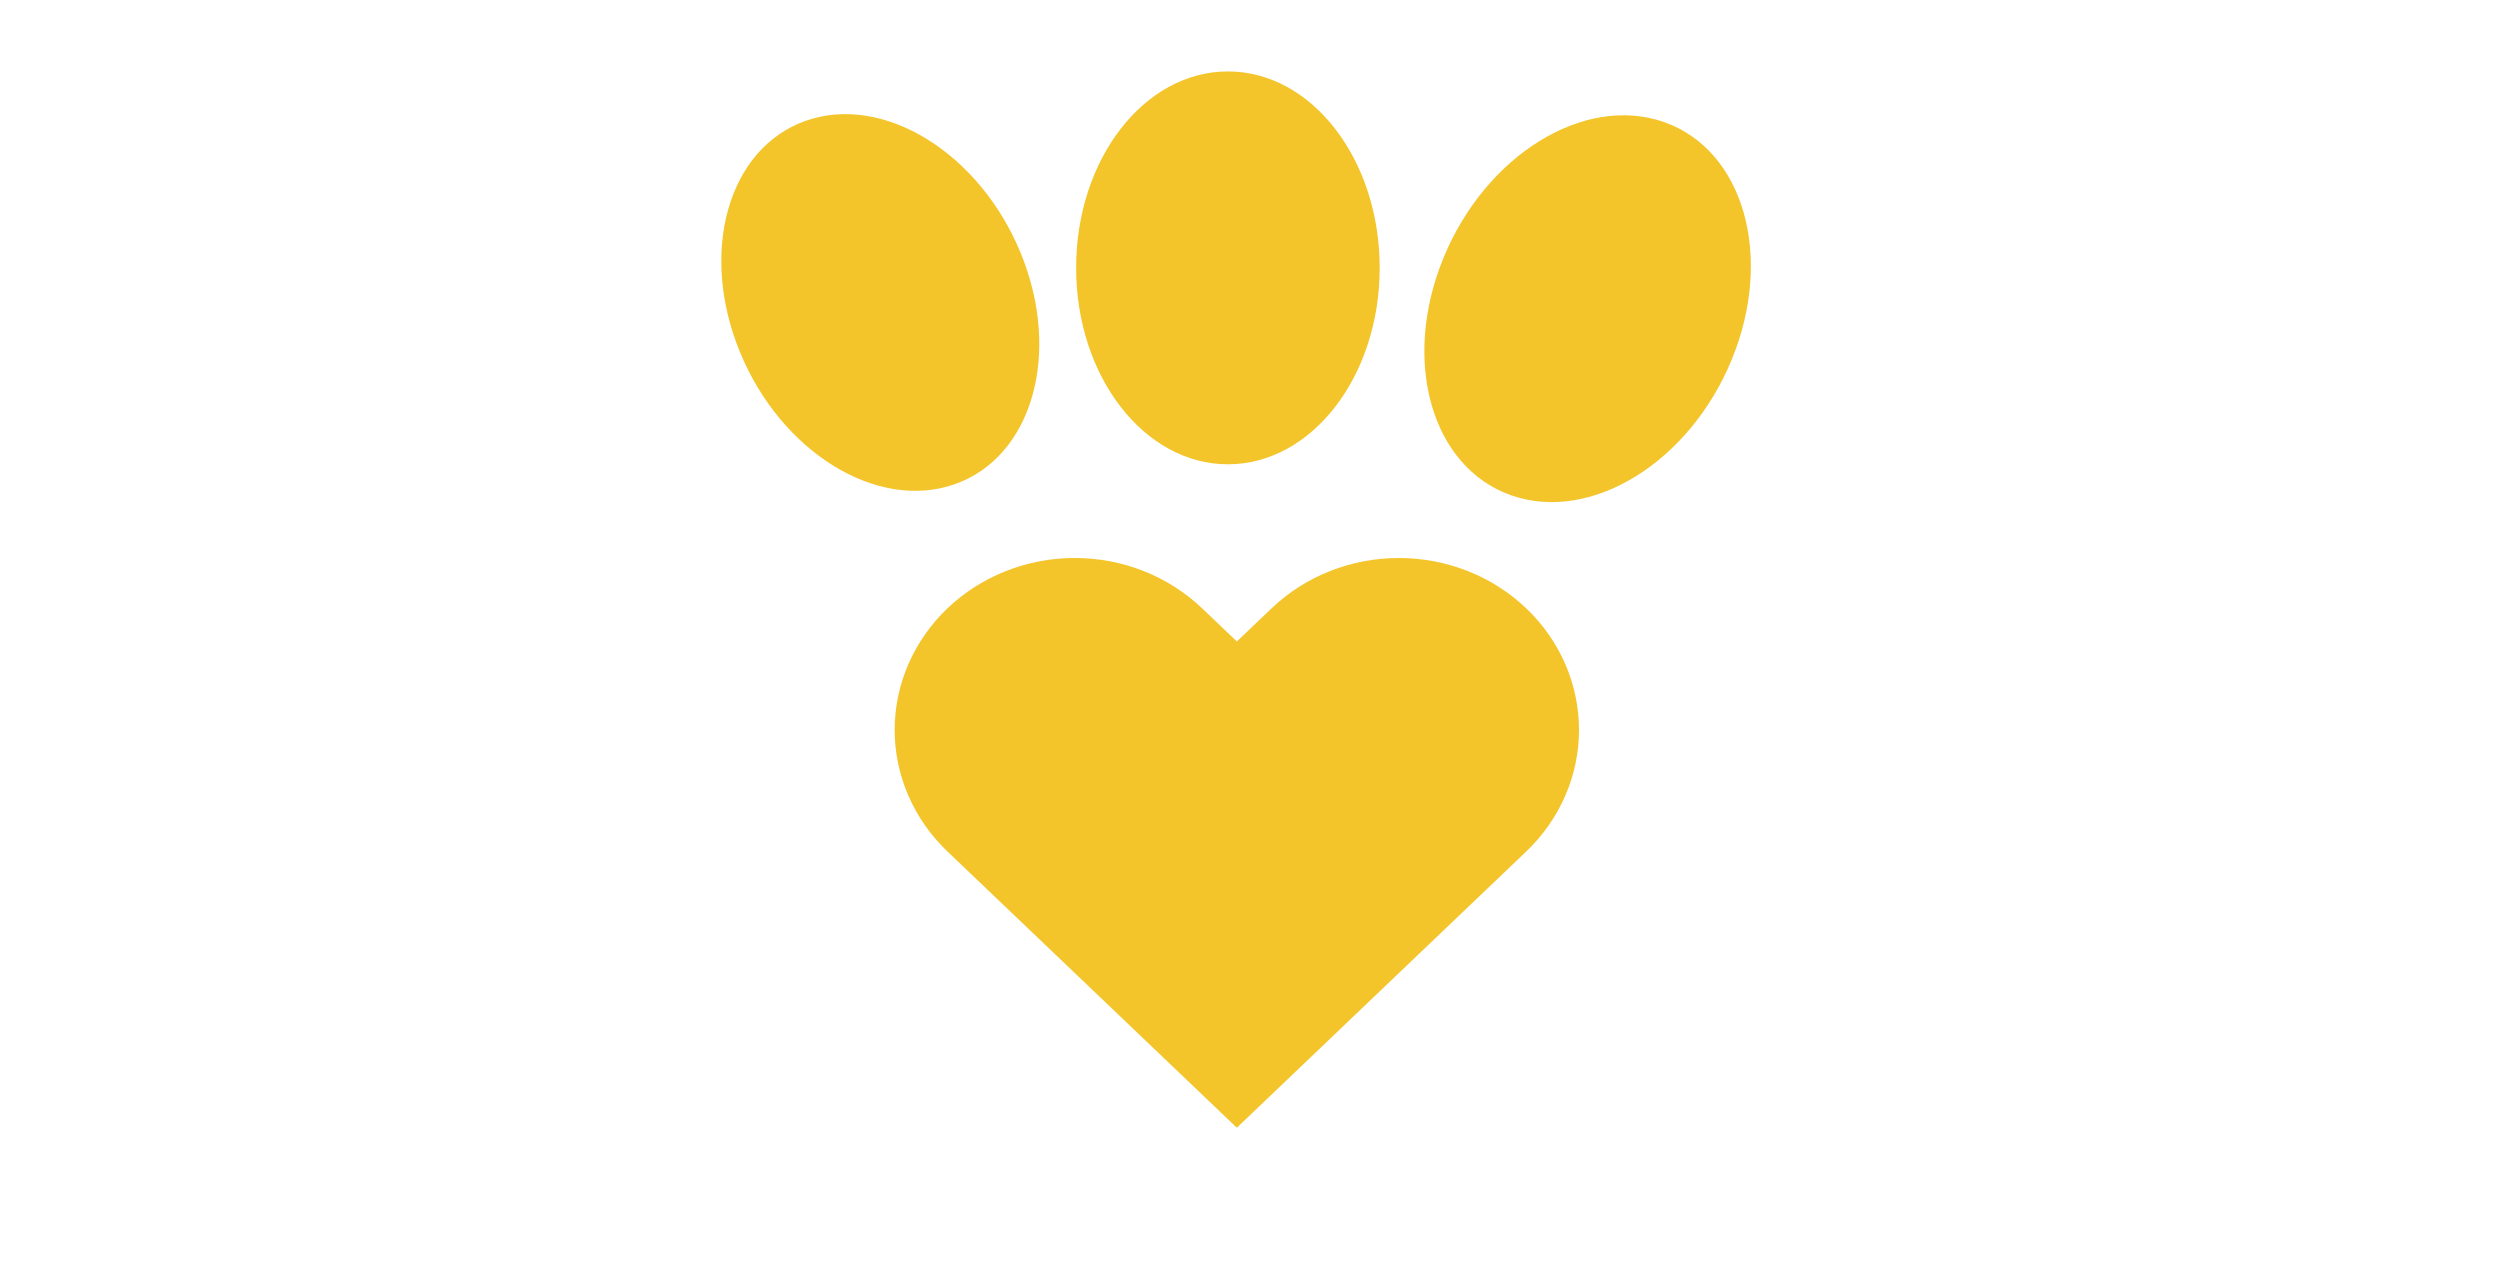
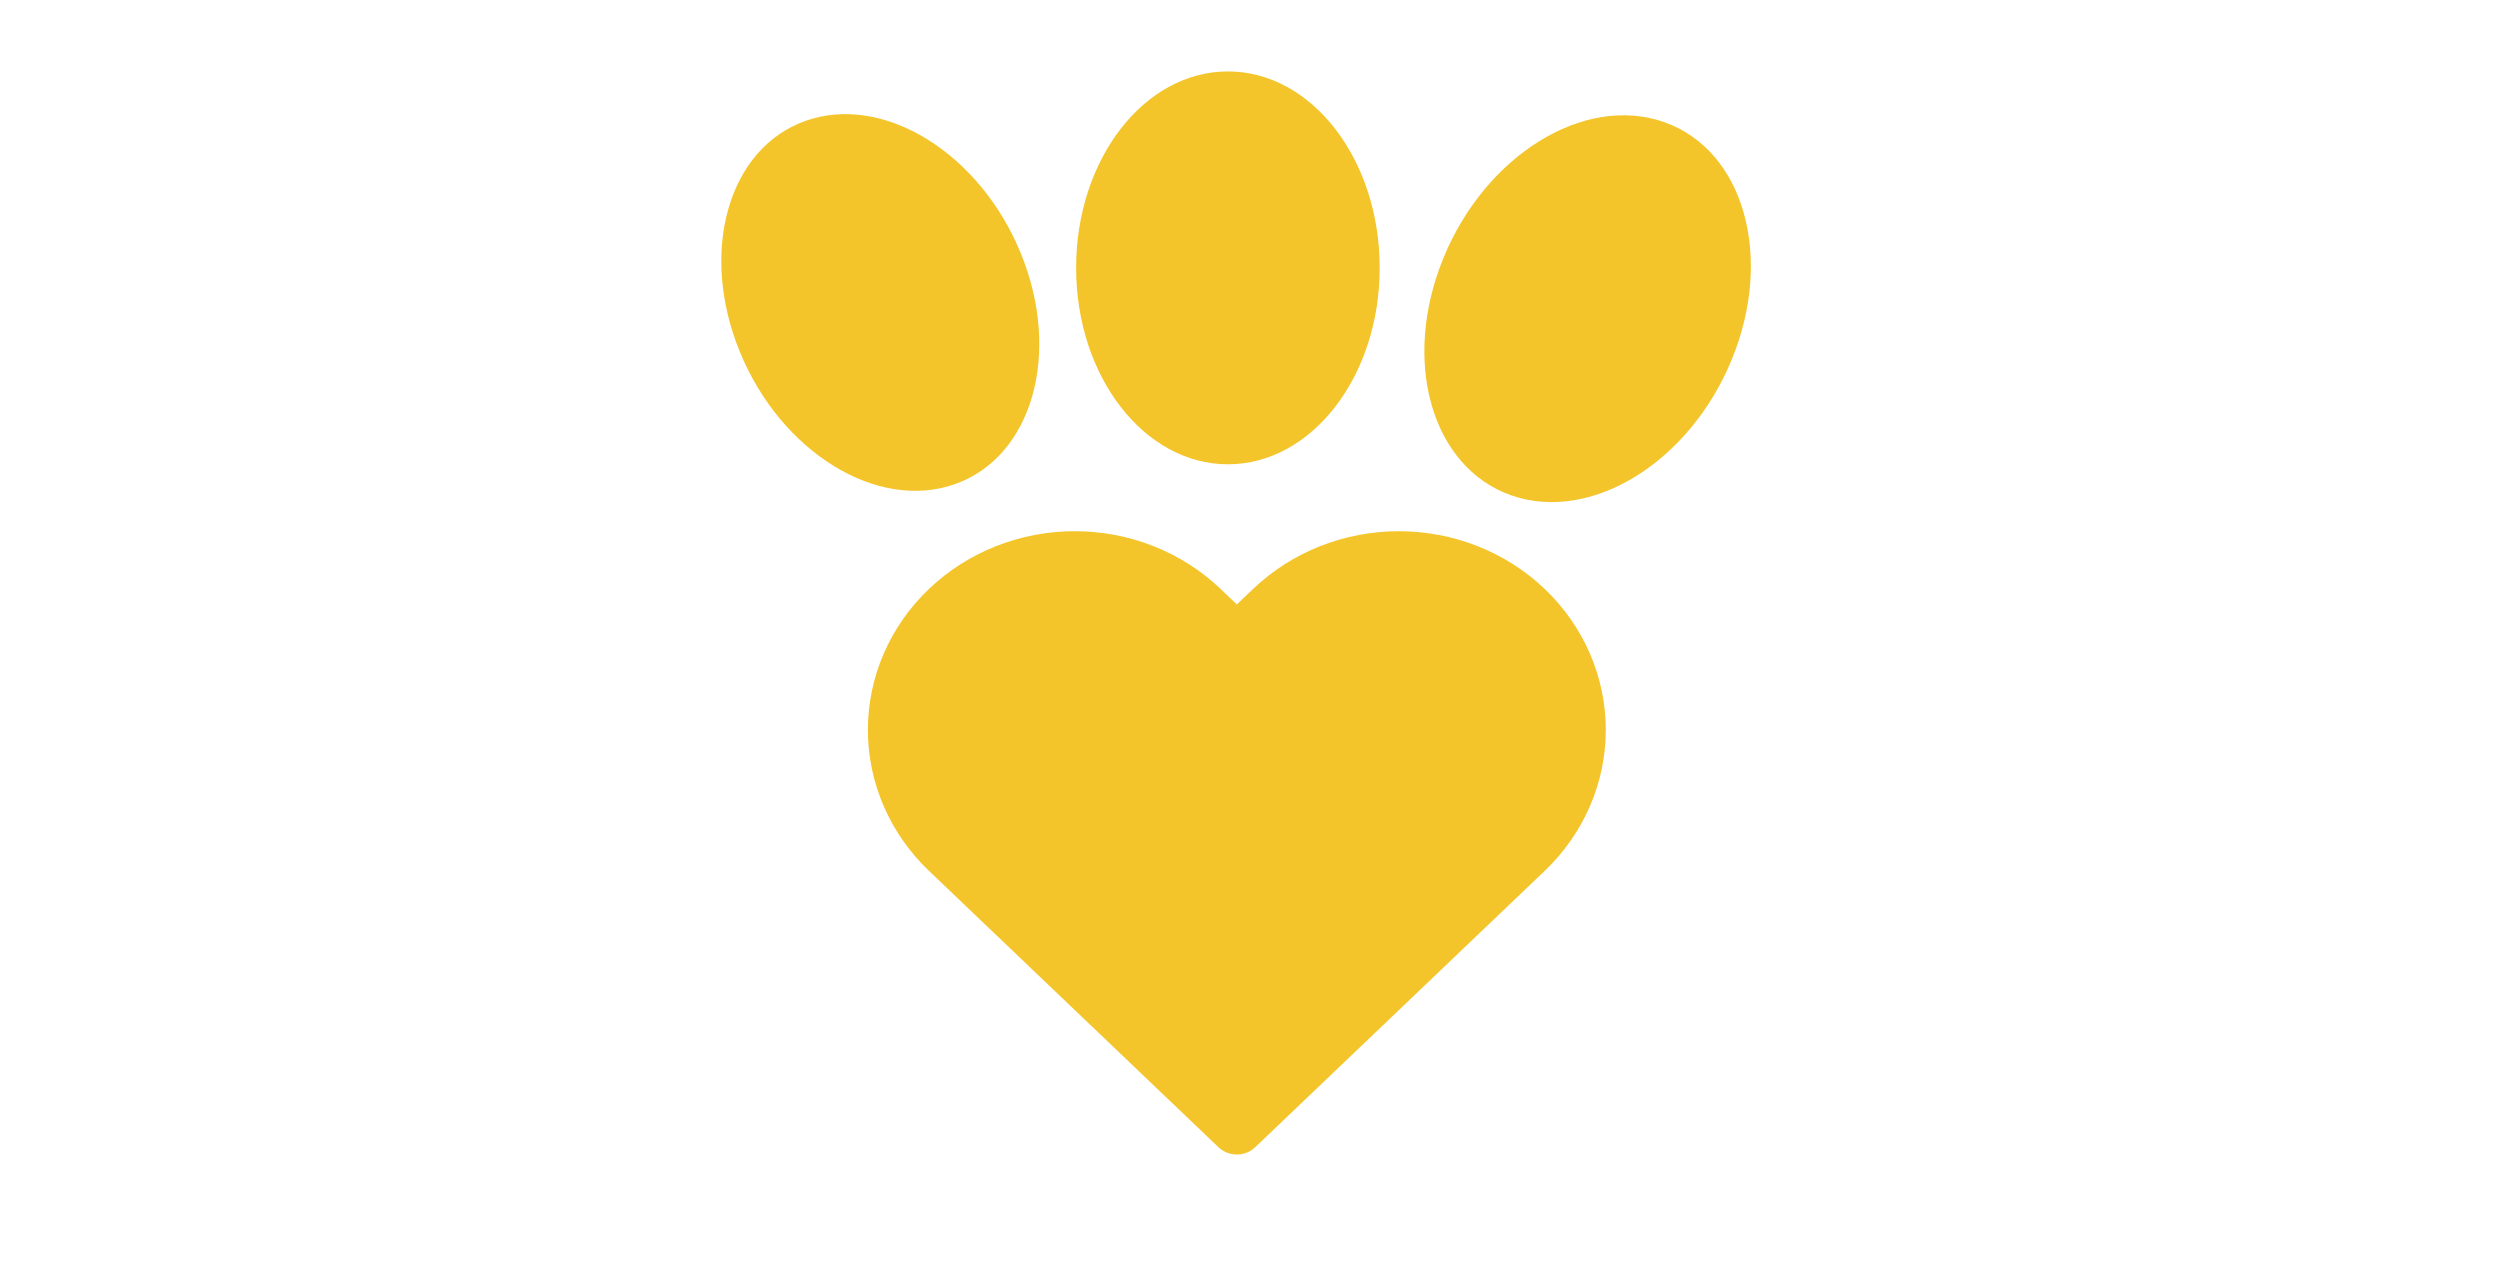
<svg xmlns="http://www.w3.org/2000/svg" width="140" height="72" viewBox="0 0 140 72" fill="none" color="#F3C52A">
-   <path d="M53.056 34.068C53.993 33.173 55.105 32.464 56.328 31.98C57.552 31.496 58.864 31.247 60.188 31.247C61.513 31.247 62.824 31.496 64.048 31.98C65.272 32.464 66.383 33.173 67.32 34.068L69.263 35.922L71.207 34.068C73.098 32.262 75.663 31.248 78.338 31.248C81.013 31.248 83.578 32.262 85.47 34.068C87.361 35.873 88.424 38.322 88.424 40.875C88.424 43.428 87.361 45.877 85.47 47.682L69.263 63.153L53.056 47.682C52.12 46.789 51.377 45.727 50.869 44.559C50.362 43.391 50.101 42.139 50.101 40.875C50.101 39.611 50.362 38.359 50.869 37.191C51.377 36.023 52.12 34.961 53.056 34.068Z" fill="currentColor" stroke="current" stroke-width="3" stroke-linecap="round" stroke-linejoin="round" />
+   <path d="M53.056 34.068C53.993 33.173 55.105 32.464 56.328 31.98C57.552 31.496 58.864 31.247 60.188 31.247C61.513 31.247 62.824 31.496 64.048 31.98C65.272 32.464 66.383 33.173 67.32 34.068L69.263 35.922L71.207 34.068C73.098 32.262 75.663 31.248 78.338 31.248C81.013 31.248 83.578 32.262 85.47 34.068C87.361 35.873 88.424 38.322 88.424 40.875C88.424 43.428 87.361 45.877 85.47 47.682L69.263 63.153L53.056 47.682C52.12 46.789 51.377 45.727 50.869 44.559C50.362 43.391 50.101 42.139 50.101 40.875C50.101 39.611 50.362 38.359 50.869 37.191C51.377 36.023 52.12 34.961 53.056 34.068Z" fill="currentColor" stroke="currentColor" stroke-width="3" stroke-linecap="round" stroke-linejoin="round" />
  <path d="M84.627 27.738C80.166 26.171 78.466 20.223 80.83 14.451C83.194 8.679 88.726 5.27 93.187 6.836C97.647 8.403 99.347 14.351 96.983 20.123C94.619 25.895 89.087 29.304 84.627 27.738Z" fill="currentColor" />
  <path d="M68.763 26C64.069 26 60.263 21.075 60.263 15C60.263 8.925 64.069 4 68.763 4C73.458 4 77.263 8.925 77.263 15C77.263 21.075 73.458 26 68.763 26Z" fill="currentColor" />
  <path d="M53.464 27.116C57.808 25.591 59.464 19.798 57.162 14.177C54.86 8.557 49.472 5.237 45.128 6.762C40.785 8.288 39.129 14.081 41.431 19.701C43.733 25.322 49.121 28.642 53.464 27.116Z" fill="currentColor" />
</svg>
